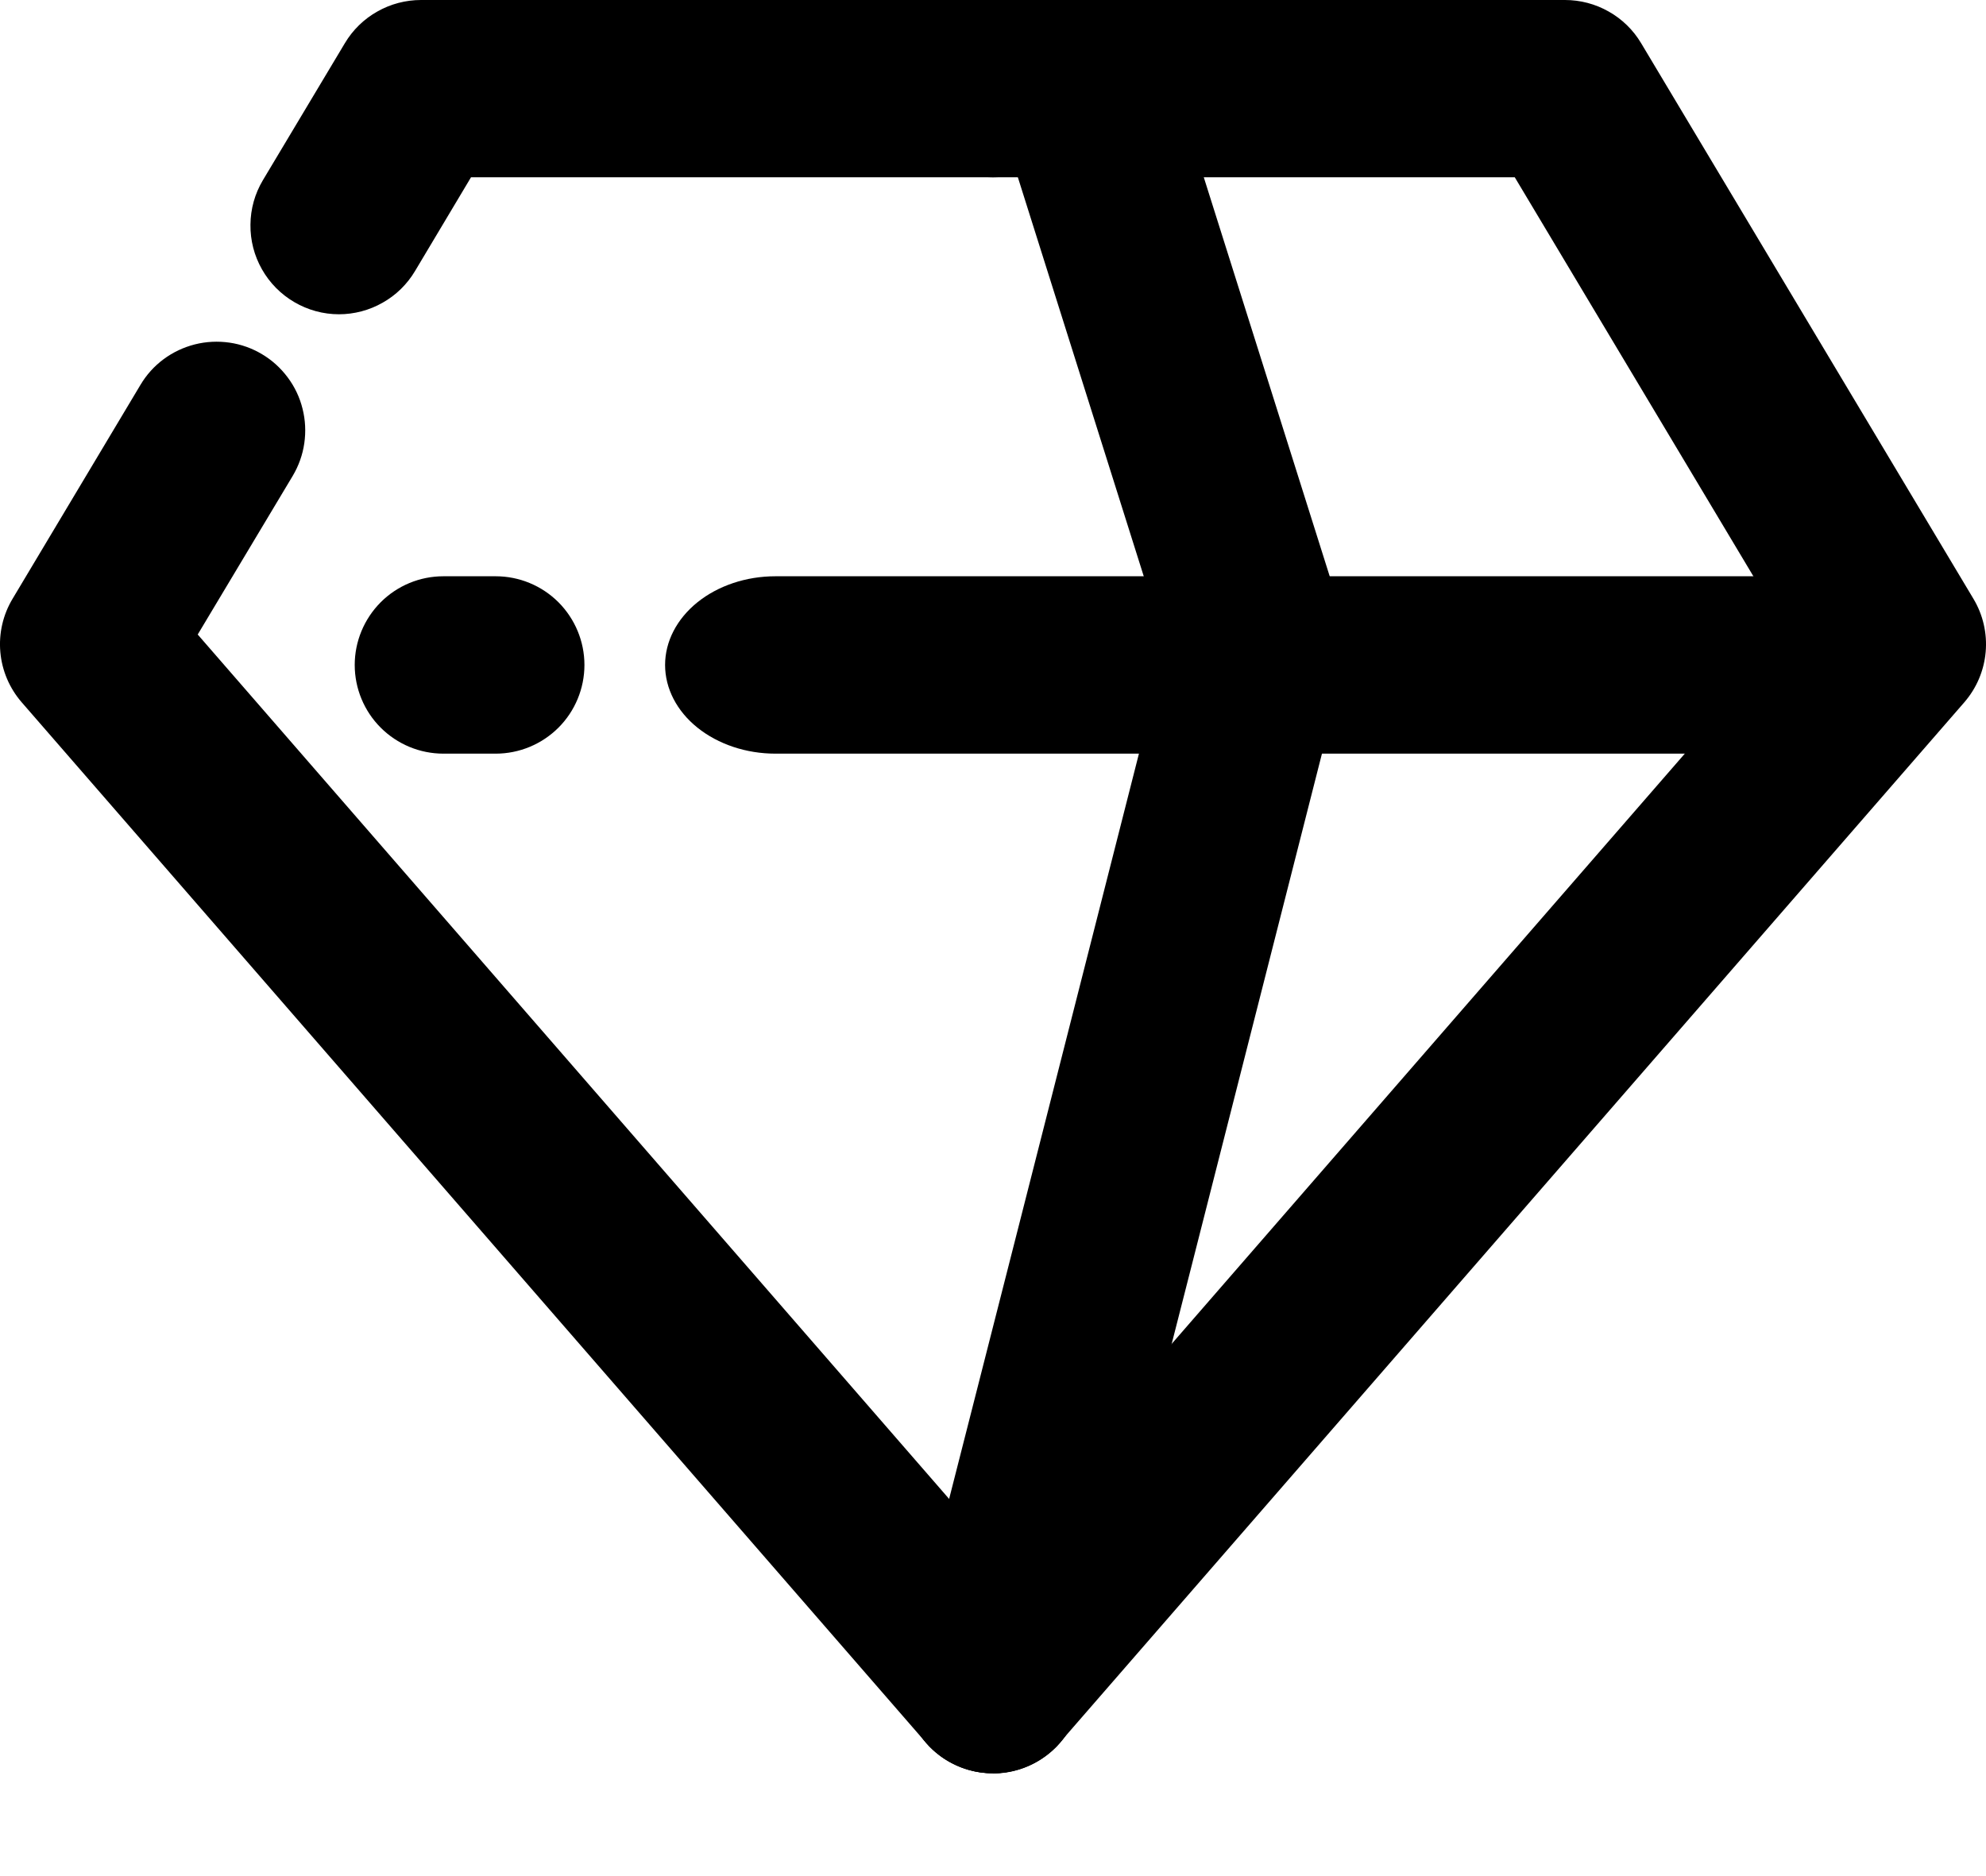
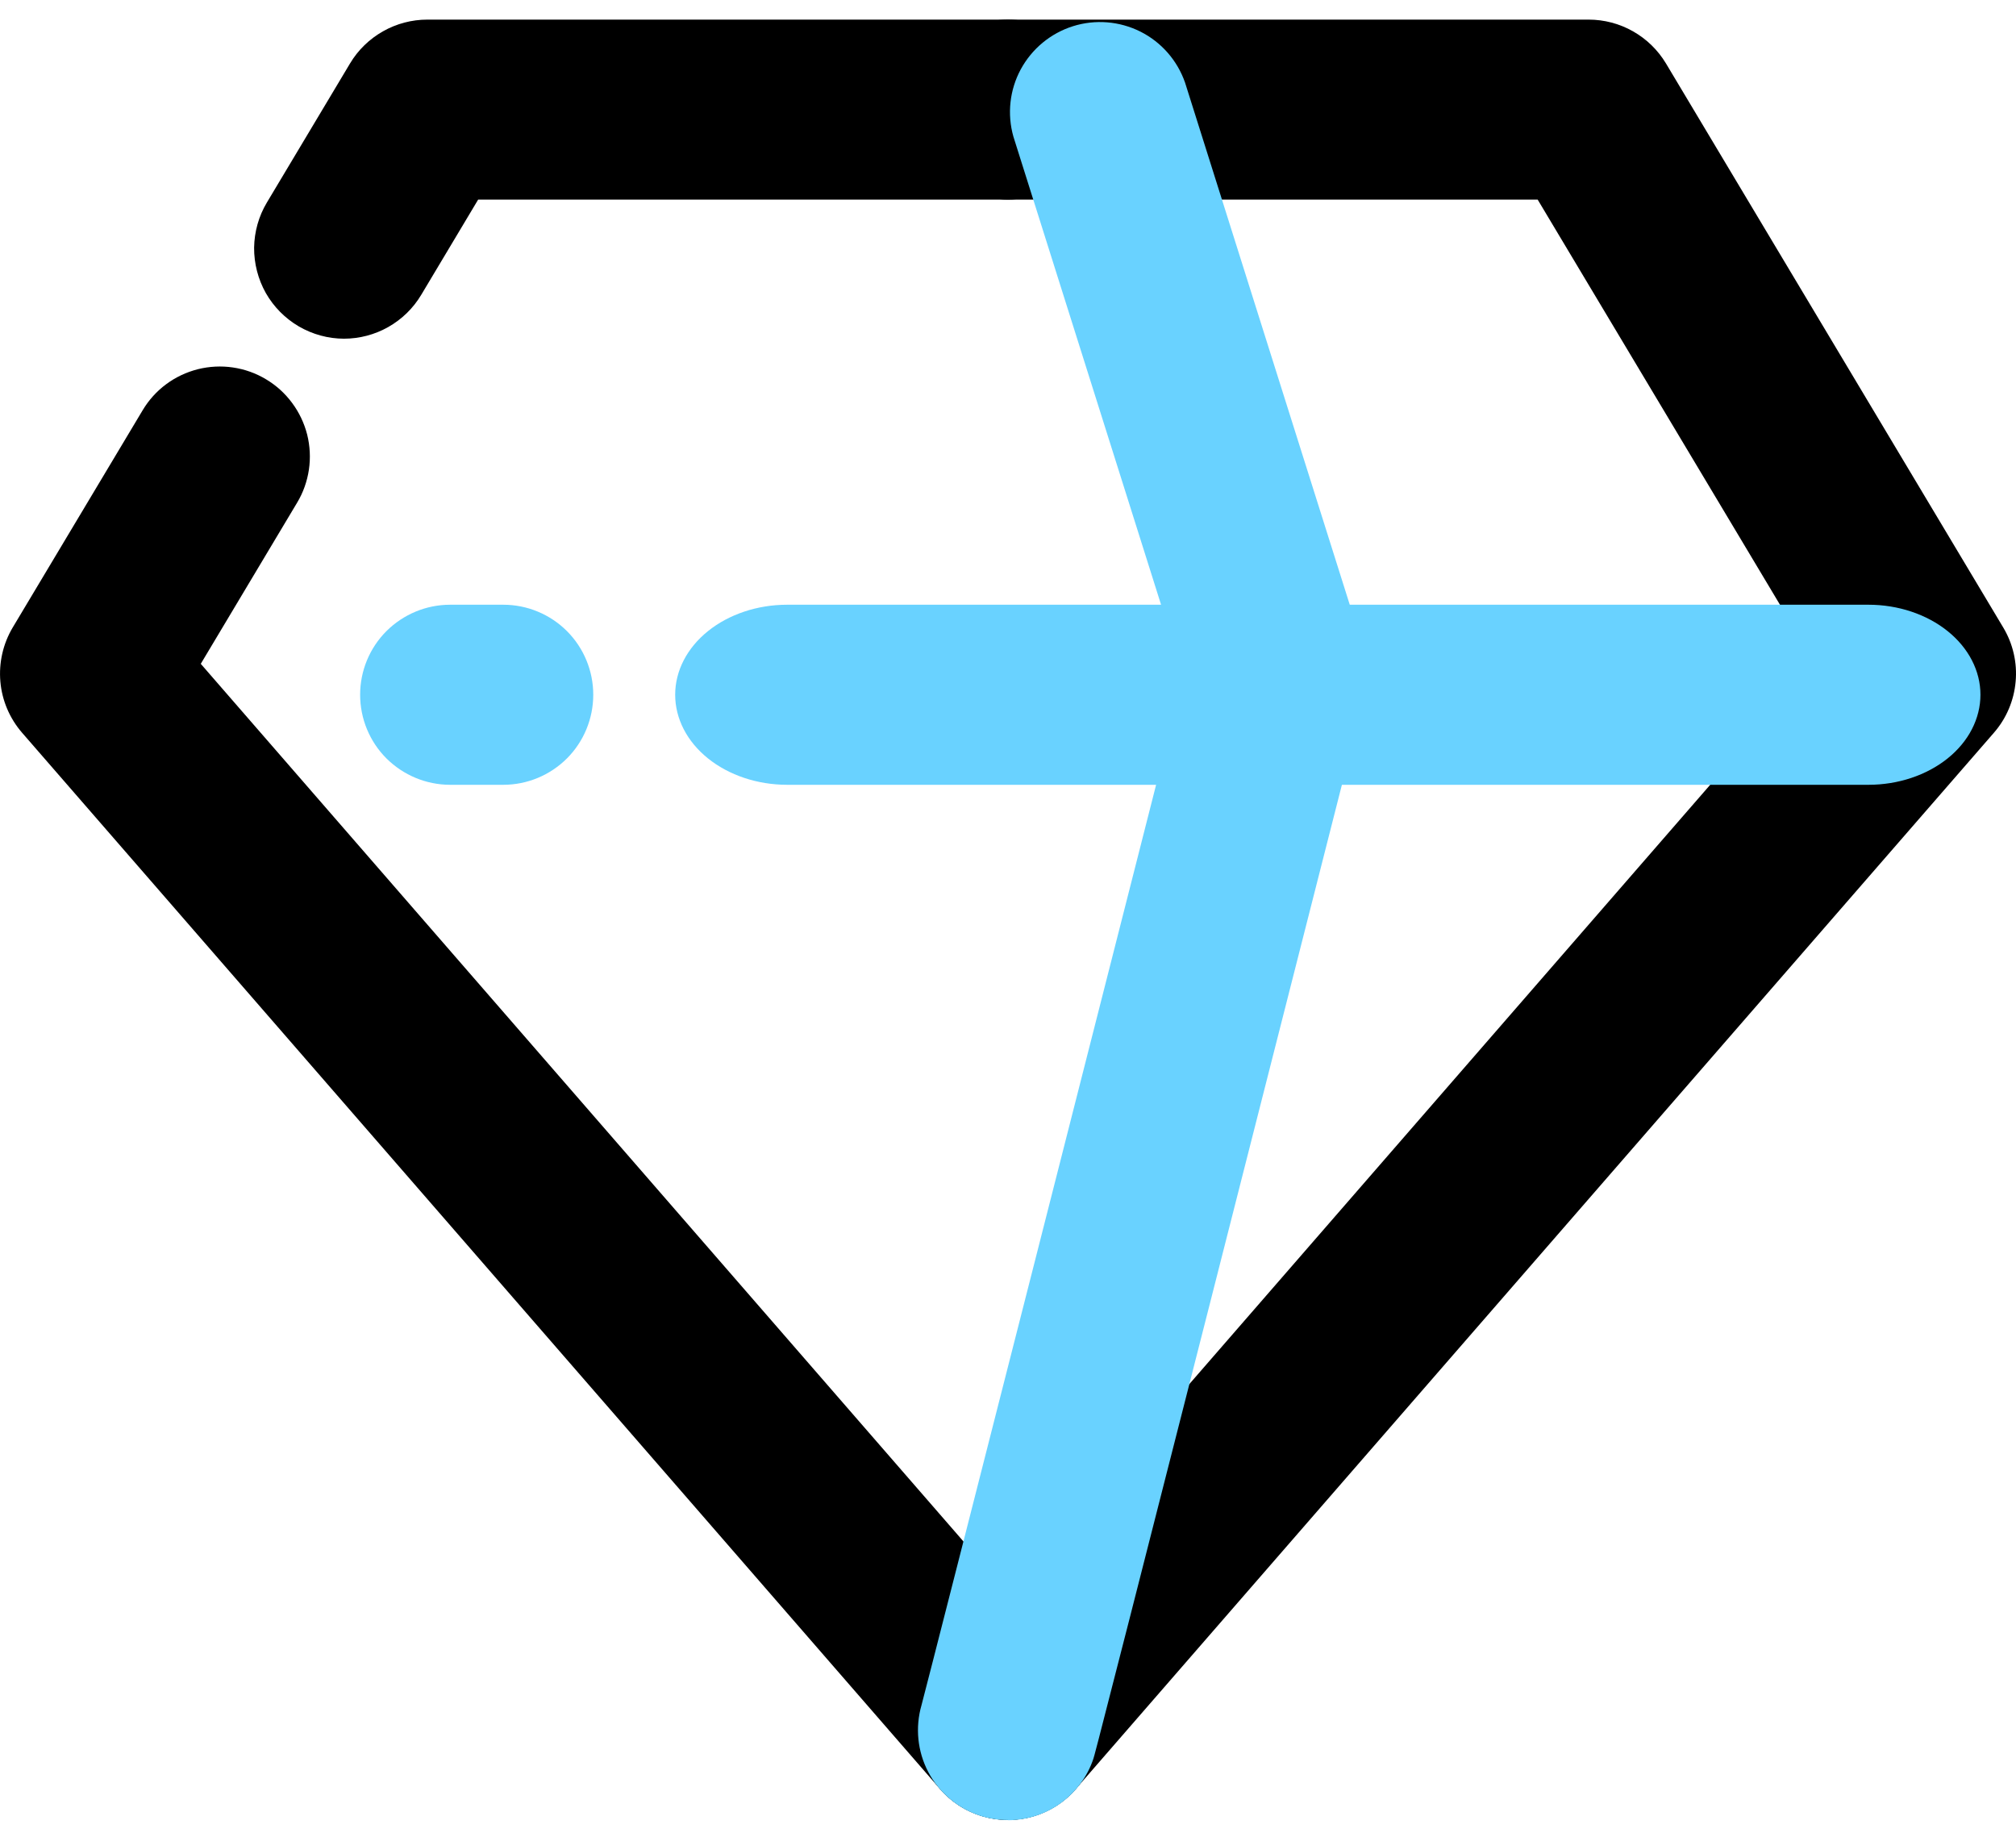
- <svg xmlns="http://www.w3.org/2000/svg" width="18" height="17" viewBox="0 0 18 17" fill="none">
-   <path d="M9 16.075C8.885 16.075 8.771 16.05 8.667 16.002C8.562 15.955 8.469 15.885 8.393 15.798L0.197 6.367C0.086 6.239 0.018 6.08 0.003 5.911C-0.012 5.742 0.027 5.573 0.114 5.428L1.273 3.489C1.327 3.398 1.398 3.319 1.483 3.256C1.568 3.193 1.664 3.148 1.766 3.122C1.869 3.096 1.975 3.091 2.08 3.106C2.184 3.121 2.285 3.157 2.375 3.211C2.466 3.265 2.545 3.337 2.608 3.422C2.671 3.506 2.717 3.603 2.742 3.705C2.768 3.807 2.773 3.914 2.758 4.018C2.743 4.123 2.707 4.223 2.653 4.314L1.792 5.752L9.607 14.744C9.708 14.86 9.773 15.003 9.796 15.156C9.818 15.308 9.795 15.464 9.732 15.604C9.668 15.745 9.565 15.863 9.435 15.947C9.305 16.03 9.155 16.075 9 16.075Z" fill="black" />
-   <path d="M3.073 2.849C2.93 2.849 2.791 2.811 2.668 2.739C2.546 2.668 2.444 2.565 2.374 2.441C2.304 2.318 2.268 2.178 2.27 2.036C2.271 1.894 2.31 1.755 2.383 1.633L3.126 0.391C3.197 0.272 3.298 0.173 3.419 0.105C3.54 0.036 3.677 -1.54833e-05 3.816 4.96892e-09H9C9.213 4.96892e-09 9.418 0.085 9.568 0.235C9.719 0.386 9.804 0.591 9.804 0.804C9.804 1.017 9.719 1.221 9.568 1.372C9.418 1.523 9.213 1.607 9 1.607H4.269L3.761 2.458C3.69 2.577 3.589 2.676 3.468 2.744C3.347 2.813 3.21 2.849 3.071 2.849" fill="black" />
-   <path d="M9 16.075C8.846 16.075 8.695 16.03 8.565 15.947C8.435 15.864 8.333 15.745 8.269 15.604C8.205 15.464 8.182 15.308 8.205 15.156C8.227 15.003 8.292 14.86 8.393 14.744L16.208 5.753L13.729 1.607H9C8.787 1.607 8.583 1.523 8.432 1.372C8.281 1.221 8.196 1.017 8.196 0.804C8.196 0.591 8.281 0.386 8.432 0.235C8.583 0.085 8.787 4.96893e-09 9 4.96893e-09H14.184C14.323 -1.54833e-05 14.46 0.036 14.581 0.105C14.702 0.173 14.803 0.272 14.874 0.391L17.886 5.428C17.973 5.573 18.012 5.742 17.997 5.911C17.982 6.08 17.914 6.239 17.803 6.367L9.605 15.798C9.53 15.885 9.436 15.955 9.331 16.003C9.227 16.05 9.113 16.075 8.998 16.075" fill="black" />
-   <path d="M16.683 6.832H7.028C6.763 6.832 6.509 6.747 6.321 6.596C6.134 6.446 6.028 6.241 6.028 6.028C6.028 5.815 6.134 5.611 6.321 5.46C6.509 5.309 6.763 5.224 7.028 5.224H16.683C16.948 5.224 17.202 5.309 17.39 5.46C17.577 5.611 17.683 5.815 17.683 6.028C17.683 6.241 17.577 6.446 17.39 6.596C17.202 6.747 16.948 6.832 16.683 6.832Z" fill="black" />
-   <path d="M4.493 6.832H4.019C3.805 6.832 3.601 6.747 3.45 6.596C3.3 6.446 3.215 6.241 3.215 6.028C3.215 5.815 3.3 5.611 3.45 5.46C3.601 5.309 3.805 5.224 4.019 5.224H4.493C4.706 5.224 4.911 5.309 5.062 5.46C5.212 5.611 5.297 5.815 5.297 6.028C5.297 6.241 5.212 6.446 5.062 6.596C4.911 6.747 4.706 6.832 4.493 6.832Z" fill="black" />
-   <path d="M9 16.075C8.914 16.076 8.828 16.062 8.746 16.035C8.549 15.97 8.385 15.83 8.289 15.647C8.192 15.463 8.17 15.249 8.228 15.05C8.308 14.751 9.983 8.169 10.625 5.644C10.651 5.541 10.697 5.445 10.76 5.36C10.823 5.276 10.902 5.205 10.993 5.151C11.084 5.097 11.184 5.061 11.289 5.046C11.393 5.031 11.5 5.037 11.602 5.063C11.704 5.089 11.801 5.135 11.885 5.198C11.97 5.261 12.041 5.34 12.095 5.431C12.149 5.522 12.184 5.622 12.2 5.727C12.215 5.831 12.209 5.938 12.183 6.04C9.796 15.425 9.775 15.491 9.763 15.527C9.709 15.687 9.607 15.827 9.47 15.925C9.333 16.024 9.168 16.077 8.999 16.077" fill="black" />
-   <path d="M11.403 6.644C11.232 6.644 11.066 6.589 10.928 6.488C10.79 6.387 10.688 6.245 10.637 6.082L9.048 1.045C8.991 0.844 9.015 0.628 9.114 0.444C9.213 0.26 9.381 0.122 9.58 0.059C9.78 -0.003 9.996 0.014 10.182 0.108C10.369 0.202 10.512 0.365 10.581 0.563L12.17 5.599C12.234 5.802 12.215 6.022 12.117 6.211C12.019 6.4 11.85 6.543 11.647 6.607C11.569 6.632 11.488 6.645 11.406 6.645" fill="black" />
+ <svg xmlns="http://www.w3.org/2000/svg" width="22" height="20" viewBox="0 0 22 20" fill="none">
+   <path d="M11 19.86C10.86 19.86 10.721 19.83 10.593 19.772C10.465 19.714 10.351 19.629 10.258 19.522L0.241 7.996C0.105 7.839 0.022 7.644 0.004 7.438C-0.014 7.232 0.033 7.025 0.139 6.847L1.556 4.478C1.622 4.367 1.709 4.27 1.813 4.193C1.916 4.116 2.034 4.061 2.159 4.029C2.284 3.998 2.414 3.991 2.542 4.01C2.67 4.029 2.792 4.072 2.903 4.139C3.014 4.205 3.11 4.292 3.187 4.396C3.264 4.499 3.32 4.617 3.352 4.742C3.383 4.867 3.39 4.997 3.371 5.125C3.352 5.252 3.309 5.375 3.242 5.486L2.191 7.244L11.742 18.234C11.865 18.376 11.945 18.551 11.972 18.737C11.999 18.924 11.972 19.114 11.894 19.285C11.816 19.457 11.69 19.602 11.532 19.704C11.373 19.806 11.189 19.86 11 19.86Z" fill="black" />
+   <path d="M3.755 3.696C3.581 3.696 3.411 3.649 3.261 3.562C3.111 3.474 2.987 3.349 2.901 3.198C2.816 3.047 2.772 2.876 2.773 2.702C2.776 2.528 2.823 2.359 2.913 2.209L3.82 0.692C3.907 0.546 4.031 0.426 4.179 0.342C4.327 0.258 4.494 0.214 4.664 0.214H11C11.26 0.214 11.51 0.317 11.694 0.501C11.879 0.686 11.982 0.935 11.982 1.196C11.982 1.456 11.879 1.707 11.694 1.891C11.51 2.075 11.26 2.178 11 2.178H5.218L4.597 3.217C4.51 3.363 4.386 3.484 4.238 3.568C4.09 3.652 3.923 3.696 3.752 3.696" fill="black" />
+   <path d="M11 19.86C10.811 19.86 10.627 19.806 10.468 19.704C10.31 19.602 10.184 19.457 10.106 19.286C10.028 19.114 10.001 18.924 10.028 18.737C10.055 18.551 10.135 18.376 10.258 18.234L19.81 7.244L16.78 2.178H11C10.74 2.178 10.49 2.075 10.306 1.891C10.121 1.707 10.018 1.456 10.018 1.196C10.018 0.935 10.121 0.686 10.306 0.501C10.49 0.317 10.74 0.214 11 0.214H17.336C17.506 0.214 17.673 0.258 17.821 0.342C17.969 0.426 18.092 0.546 18.18 0.692L21.861 6.848C21.967 7.025 22.015 7.232 21.996 7.438C21.978 7.644 21.895 7.84 21.759 7.996L11.739 19.523C11.647 19.629 11.533 19.714 11.405 19.772C11.277 19.831 11.138 19.861 10.997 19.86" fill="black" />
+   <path d="M20.39 8.564H8.59C8.266 8.564 7.955 8.46 7.726 8.276C7.497 8.092 7.368 7.842 7.368 7.581C7.368 7.321 7.497 7.071 7.726 6.887C7.955 6.703 8.266 6.599 8.59 6.599H20.39C20.714 6.599 21.025 6.703 21.254 6.887C21.483 7.071 21.612 7.321 21.612 7.581C21.612 7.842 21.483 8.092 21.254 8.276C21.025 8.46 20.714 8.564 20.39 8.564Z" fill="#69D2FF" />
+   <path d="M5.492 8.564H4.912C4.652 8.564 4.402 8.46 4.217 8.276C4.033 8.092 3.93 7.842 3.93 7.581C3.93 7.321 4.033 7.071 4.217 6.887C4.402 6.703 4.652 6.599 4.912 6.599H5.492C5.753 6.599 6.003 6.703 6.187 6.887C6.371 7.071 6.474 7.321 6.474 7.581C6.474 7.842 6.371 8.092 6.187 8.276C6.003 8.46 5.753 8.564 5.492 8.564Z" fill="#69D2FF" />
+   <path d="M11 19.861C10.895 19.862 10.79 19.845 10.689 19.812C10.449 19.732 10.248 19.562 10.13 19.337C10.012 19.113 9.986 18.851 10.056 18.608C10.154 18.242 12.201 10.197 12.986 7.111C13.018 6.986 13.074 6.869 13.151 6.765C13.228 6.662 13.325 6.575 13.436 6.509C13.547 6.443 13.67 6.4 13.797 6.381C13.925 6.363 14.055 6.369 14.18 6.401C14.305 6.433 14.423 6.489 14.526 6.566C14.63 6.644 14.717 6.741 14.783 6.851C14.848 6.962 14.892 7.085 14.91 7.213C14.929 7.341 14.922 7.471 14.89 7.596C11.973 19.066 11.947 19.147 11.932 19.191C11.867 19.387 11.741 19.557 11.574 19.678C11.406 19.799 11.205 19.863 10.999 19.863" fill="#69D2FF" />
+   <path d="M13.937 8.334C13.728 8.334 13.525 8.267 13.356 8.144C13.188 8.02 13.063 7.846 13.001 7.647L11.059 1.491C10.989 1.245 11.018 0.981 11.139 0.757C11.261 0.532 11.465 0.363 11.709 0.286C11.953 0.209 12.217 0.231 12.445 0.345C12.674 0.46 12.848 0.66 12.932 0.901L14.874 7.057C14.953 7.305 14.929 7.574 14.81 7.805C14.69 8.036 14.483 8.21 14.236 8.289C14.14 8.32 14.041 8.335 13.941 8.335" fill="#69D2FF" />
</svg>
